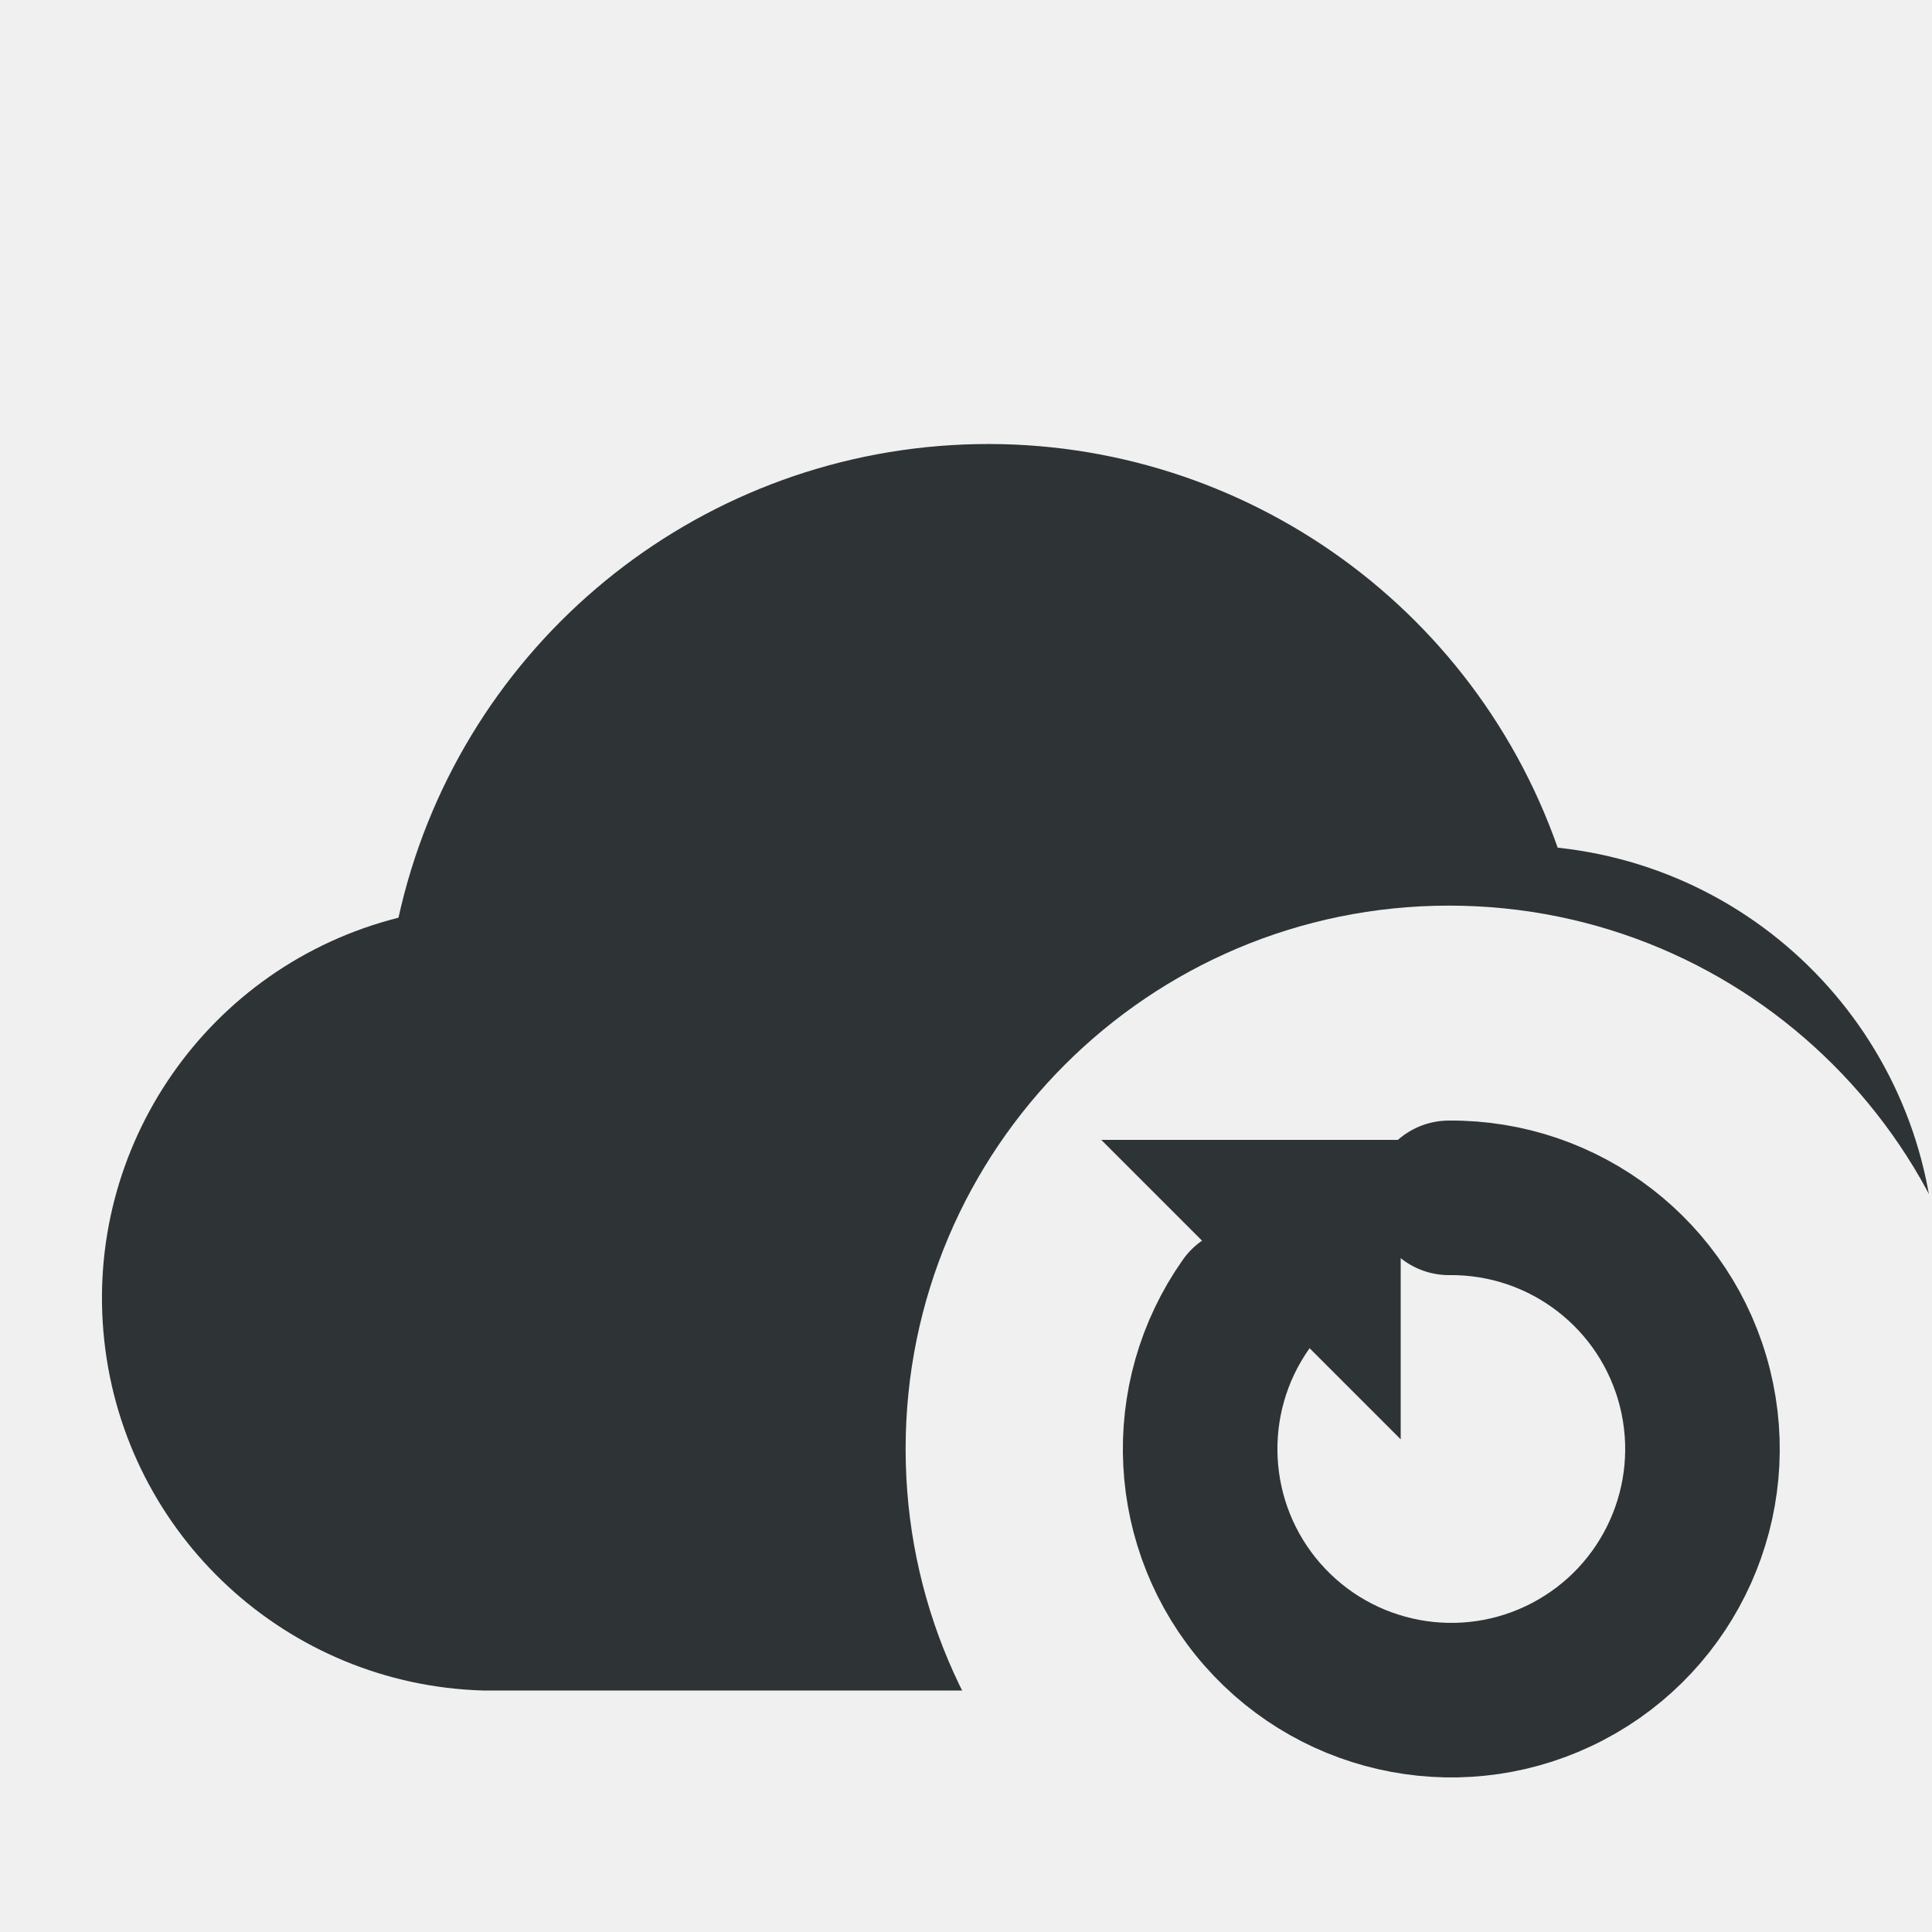
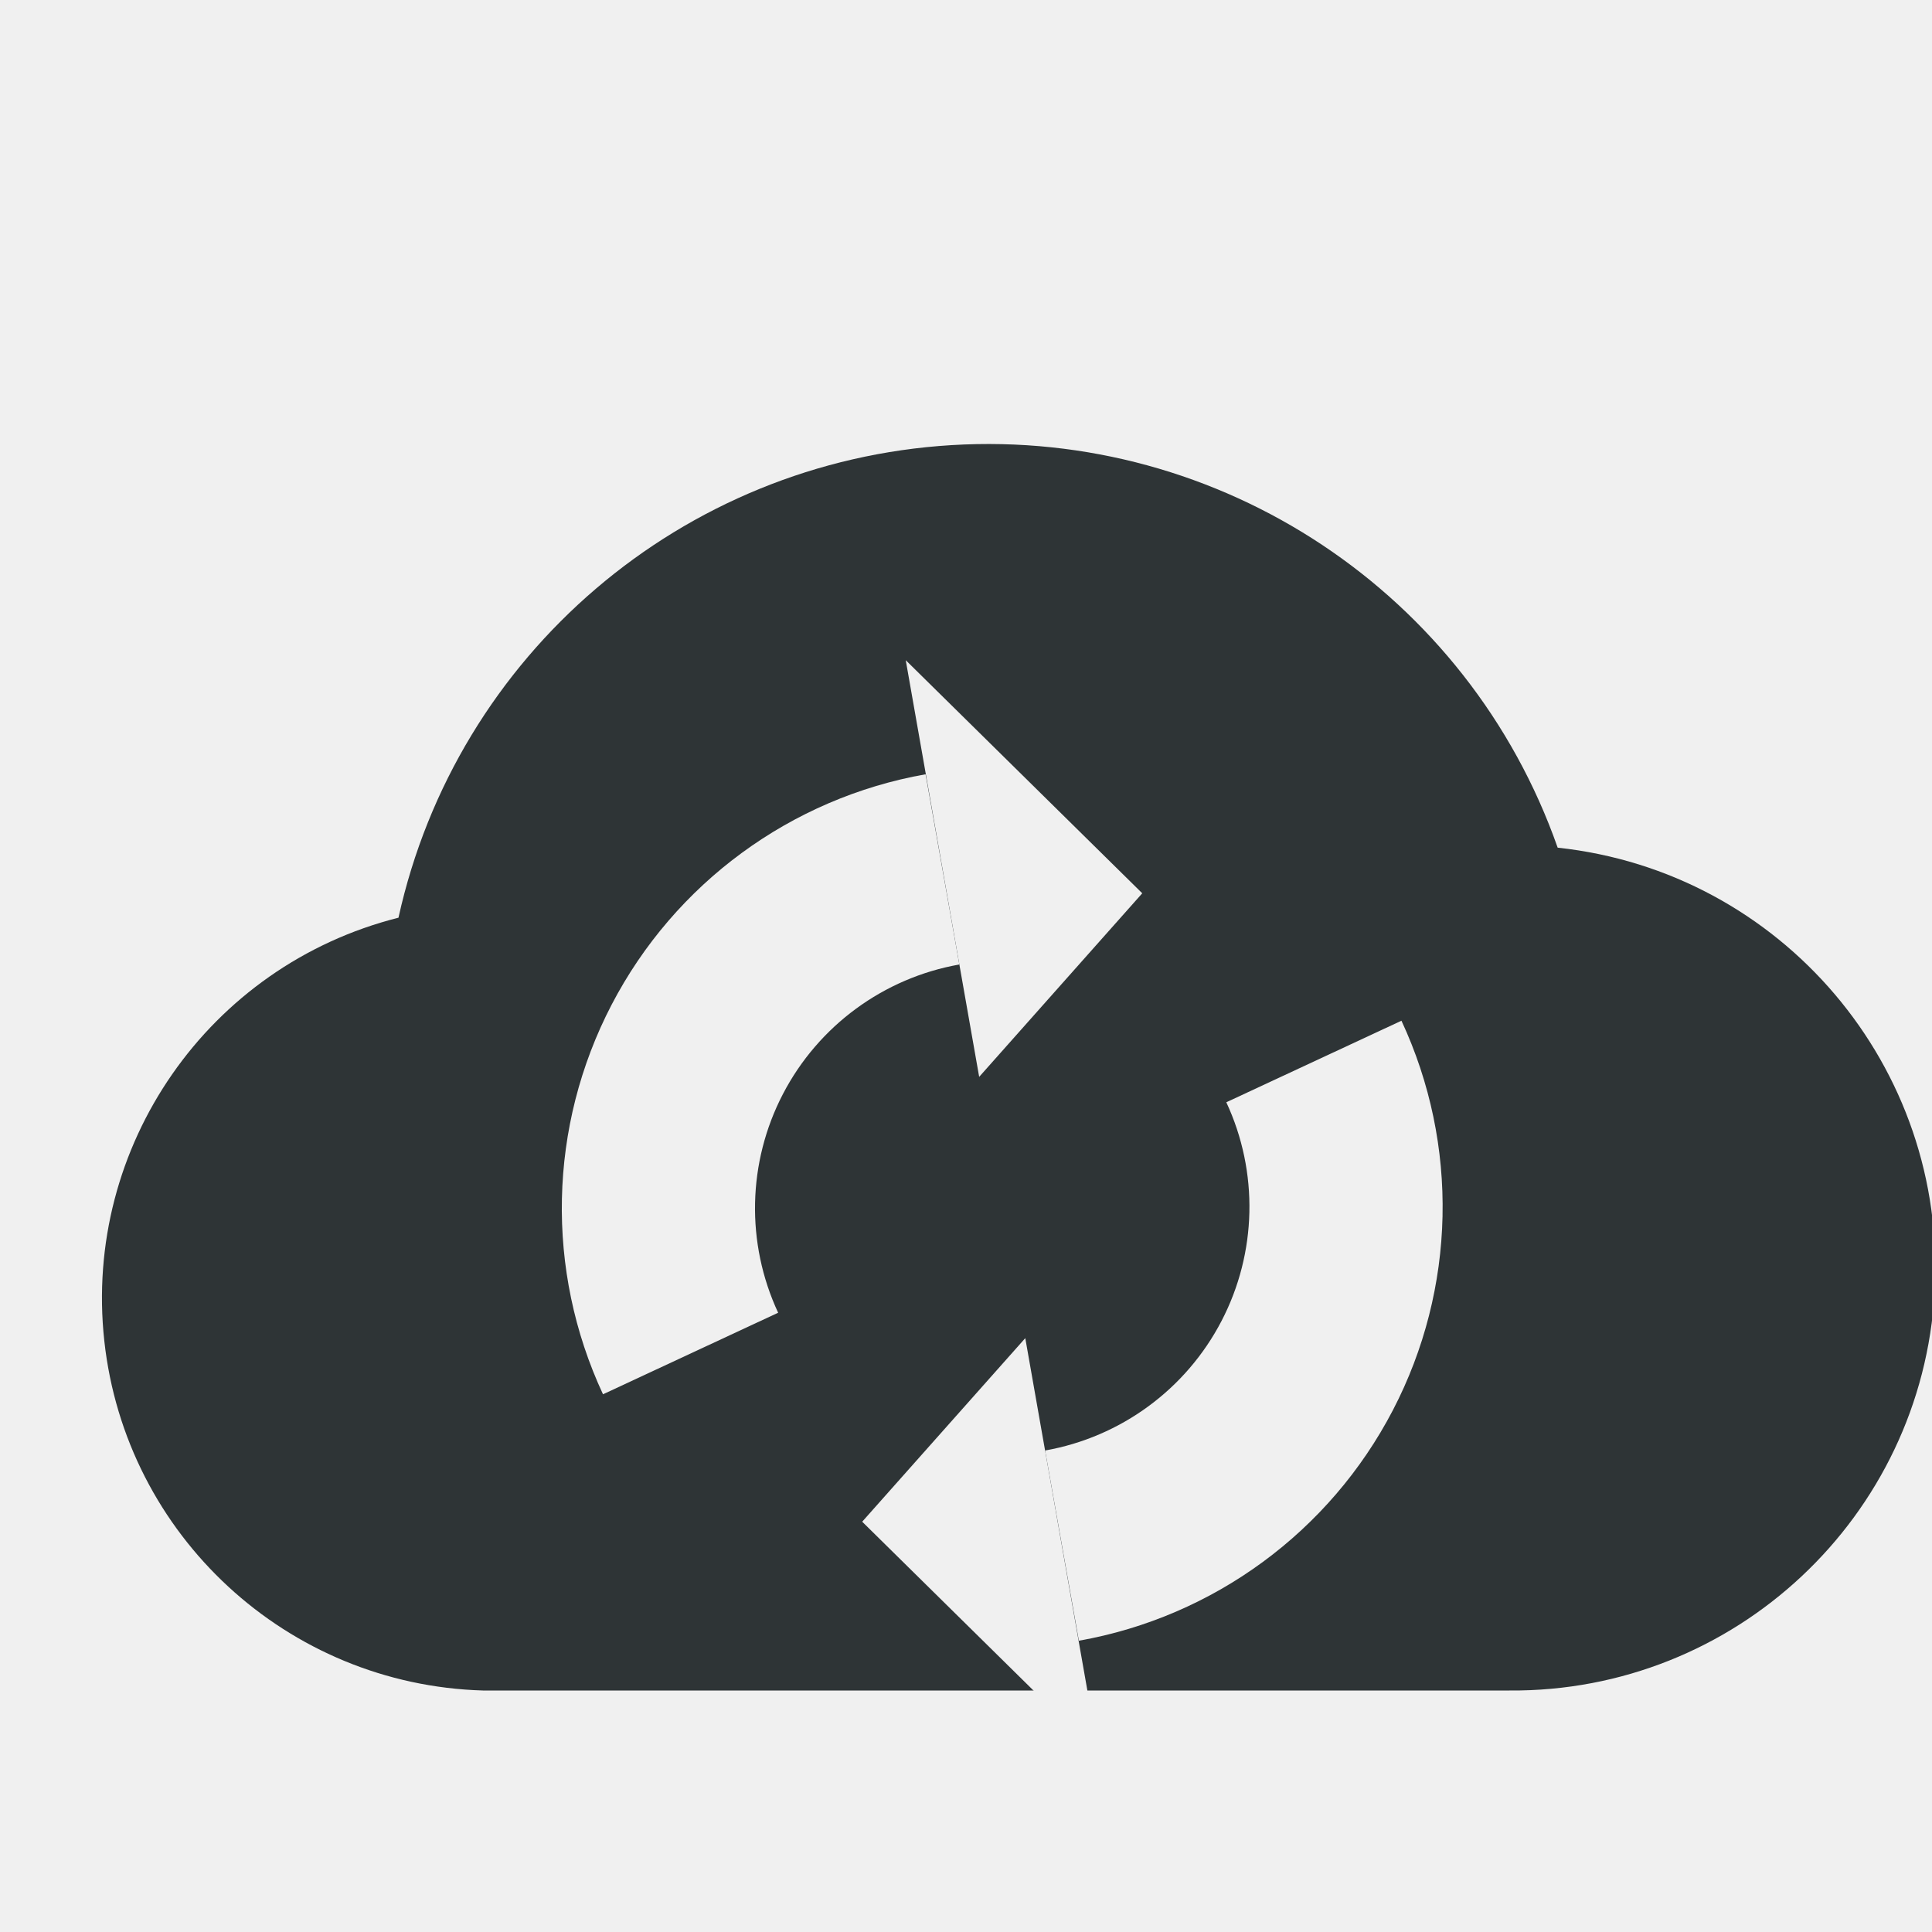
<svg xmlns="http://www.w3.org/2000/svg" width="16" height="16" viewBox="0 0 16 16">
  <defs>
    <mask id="m">
      <rect width="16" height="16" fill="#fff" />
-       <circle cx="12" cy="12" r="4.5" fill="#000" />
+       <g transform="rotate(135.0 8.3 10.0)">
+         <path d="M5.62 9.03A2.85 2.85 0 0 1 9.93 7.67" fill="none" stroke="#000" stroke-width="1.6" />
+         <path d="M10.94 6.23L10.96 8.98L8.93 9.10z" fill="#000" />
+         <path d="M10.98 10.97A2.85 2.85 0 0 1 6.67 12.33" fill="none" stroke="#000" stroke-width="1.6" />
+         <path d="M5.66 13.77L5.64 11.02L7.67 10.90z" fill="#000" />
+       </g>
    </mask>
  </defs>
  <path fill="#2e3436" mask="url(#m)" d="M4 14h8.5a3.5 3.5 0 0 0 .4-6.98A5 5 0 0 0 3.3 7.6 3.25 3.25 0 0 0 4 14z" />
-   <g transform="rotate(270 12 12) translate(12 12) scale(.8) translate(-12 -12)">
-     <path fill="none" stroke="#2e3436" stroke-width="1.6" stroke-linecap="round" d="M14.6 12a2.6 2.6 0 1 1-1.1-2.1" />
-     <path fill="#2e3436" d="M15.2 8.4v3.1h-3.1z" />
-   </g>
</svg>
